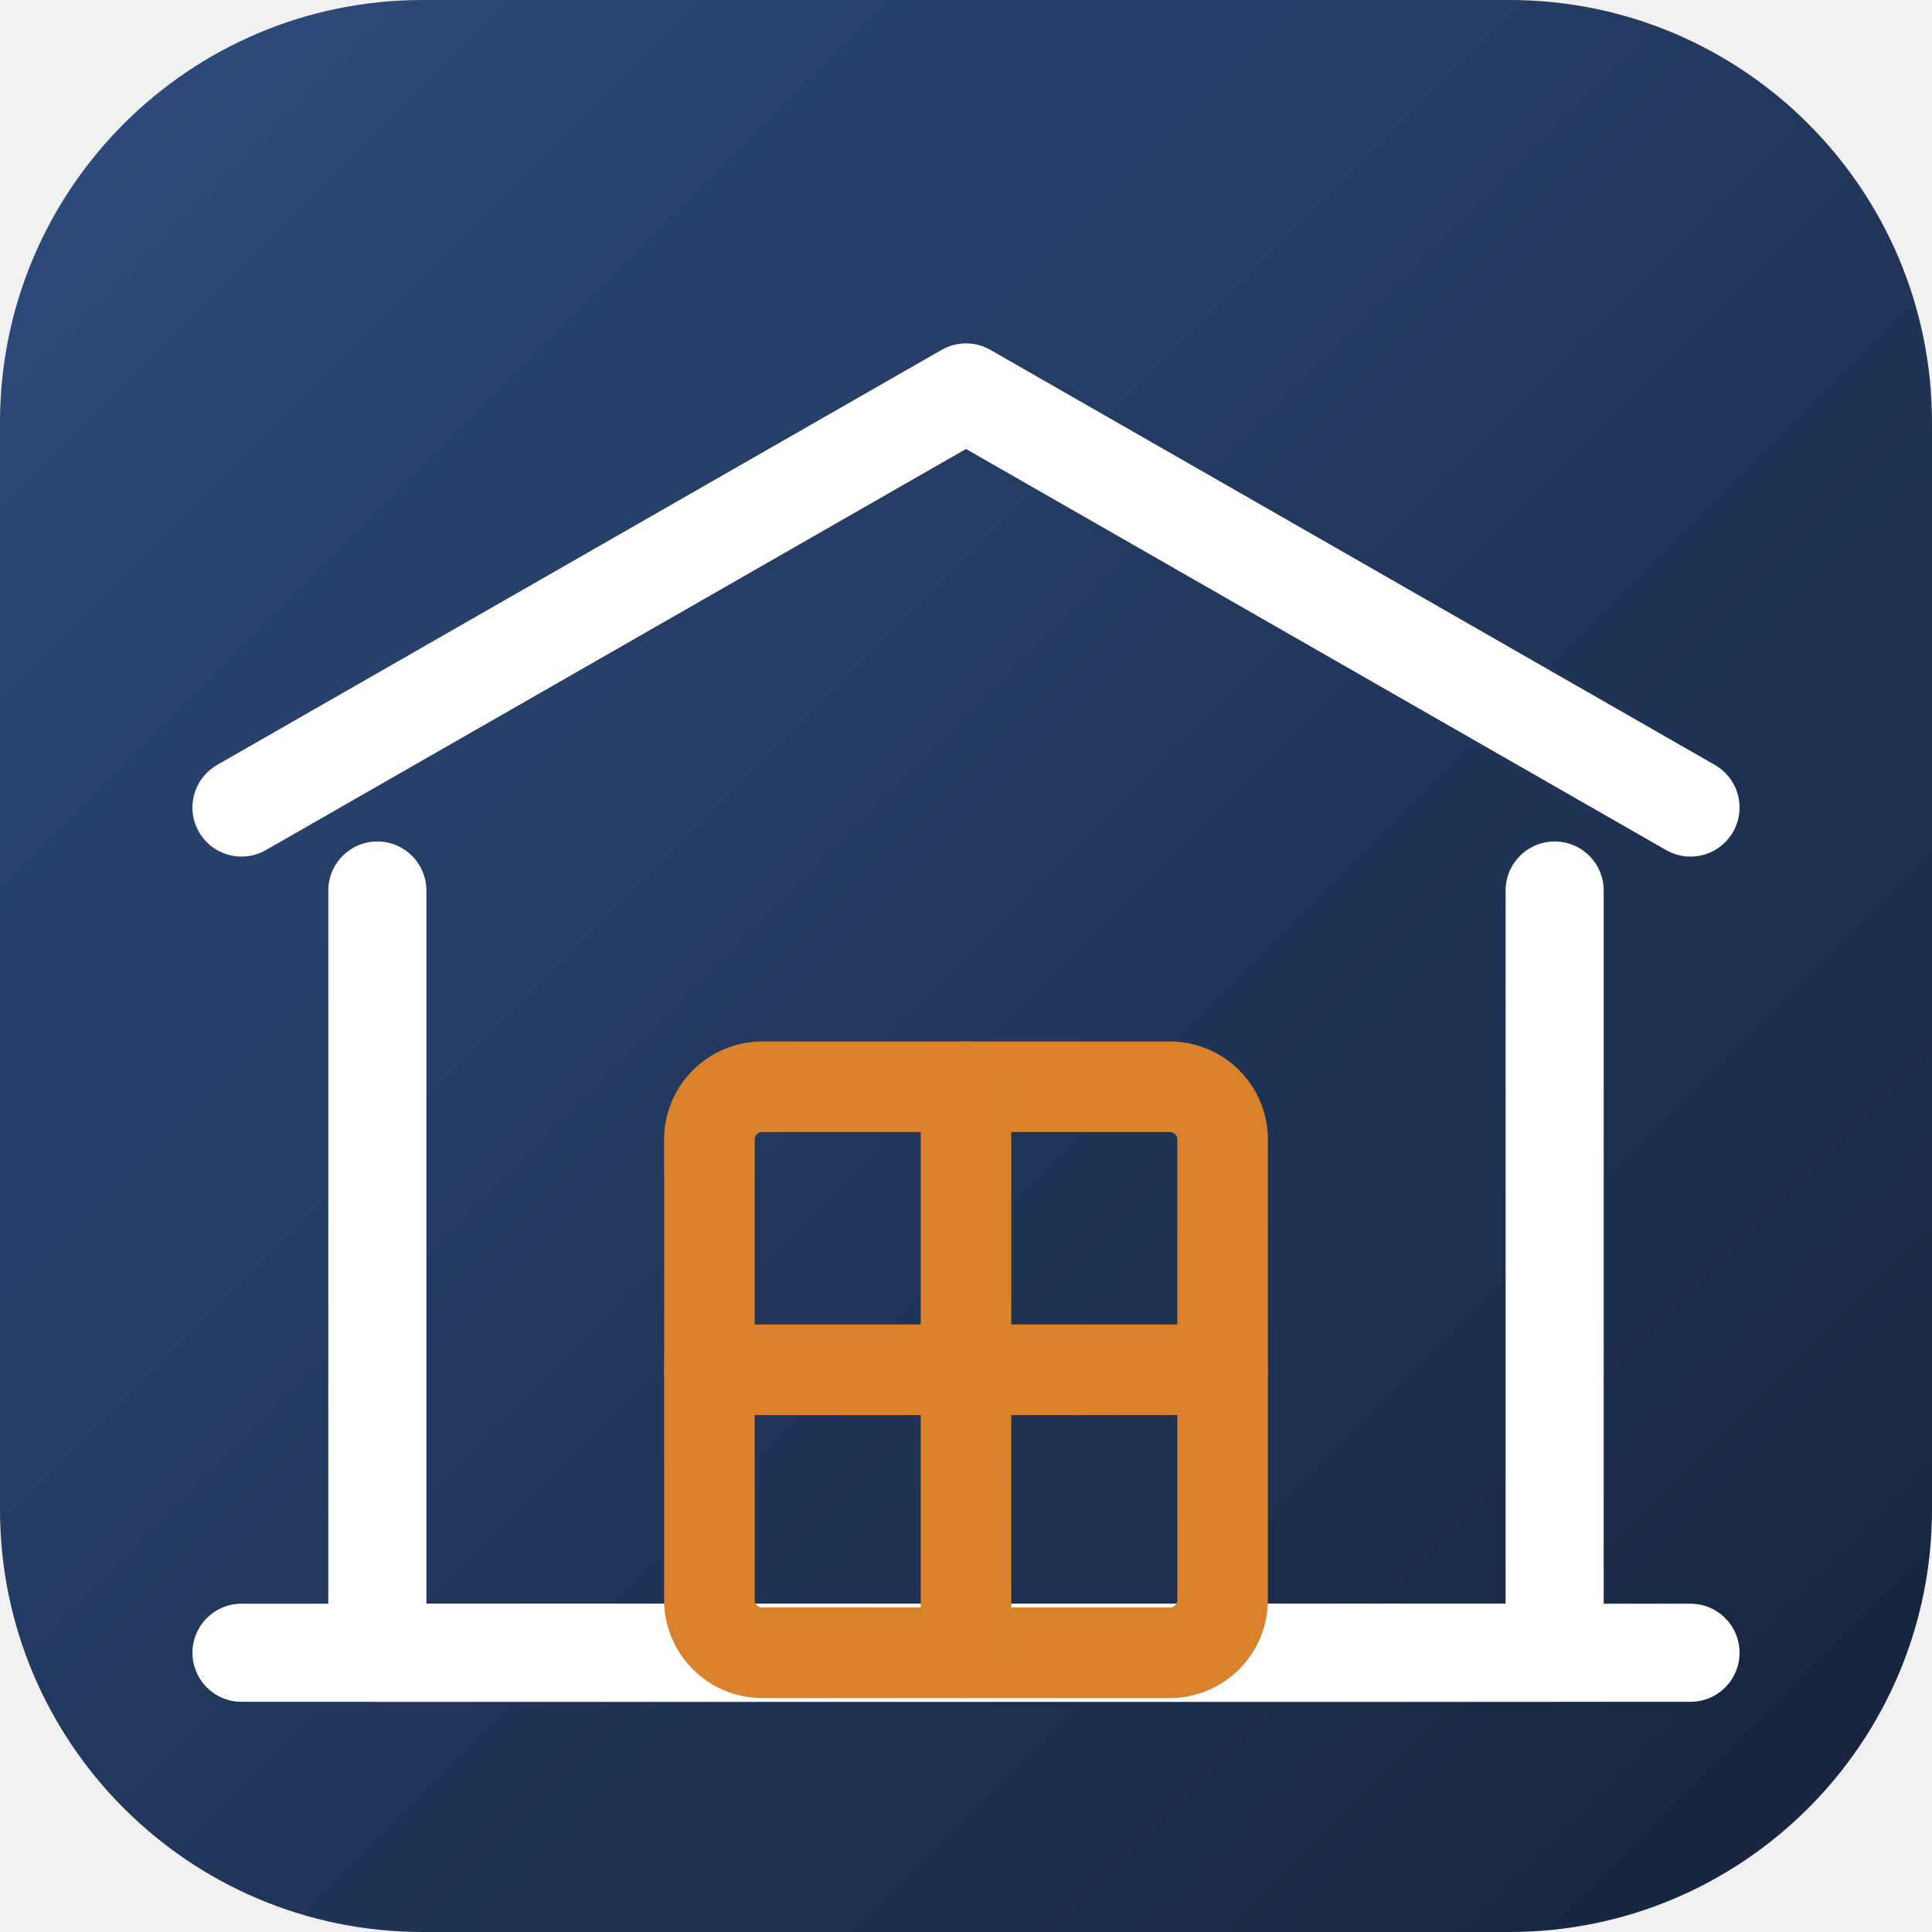
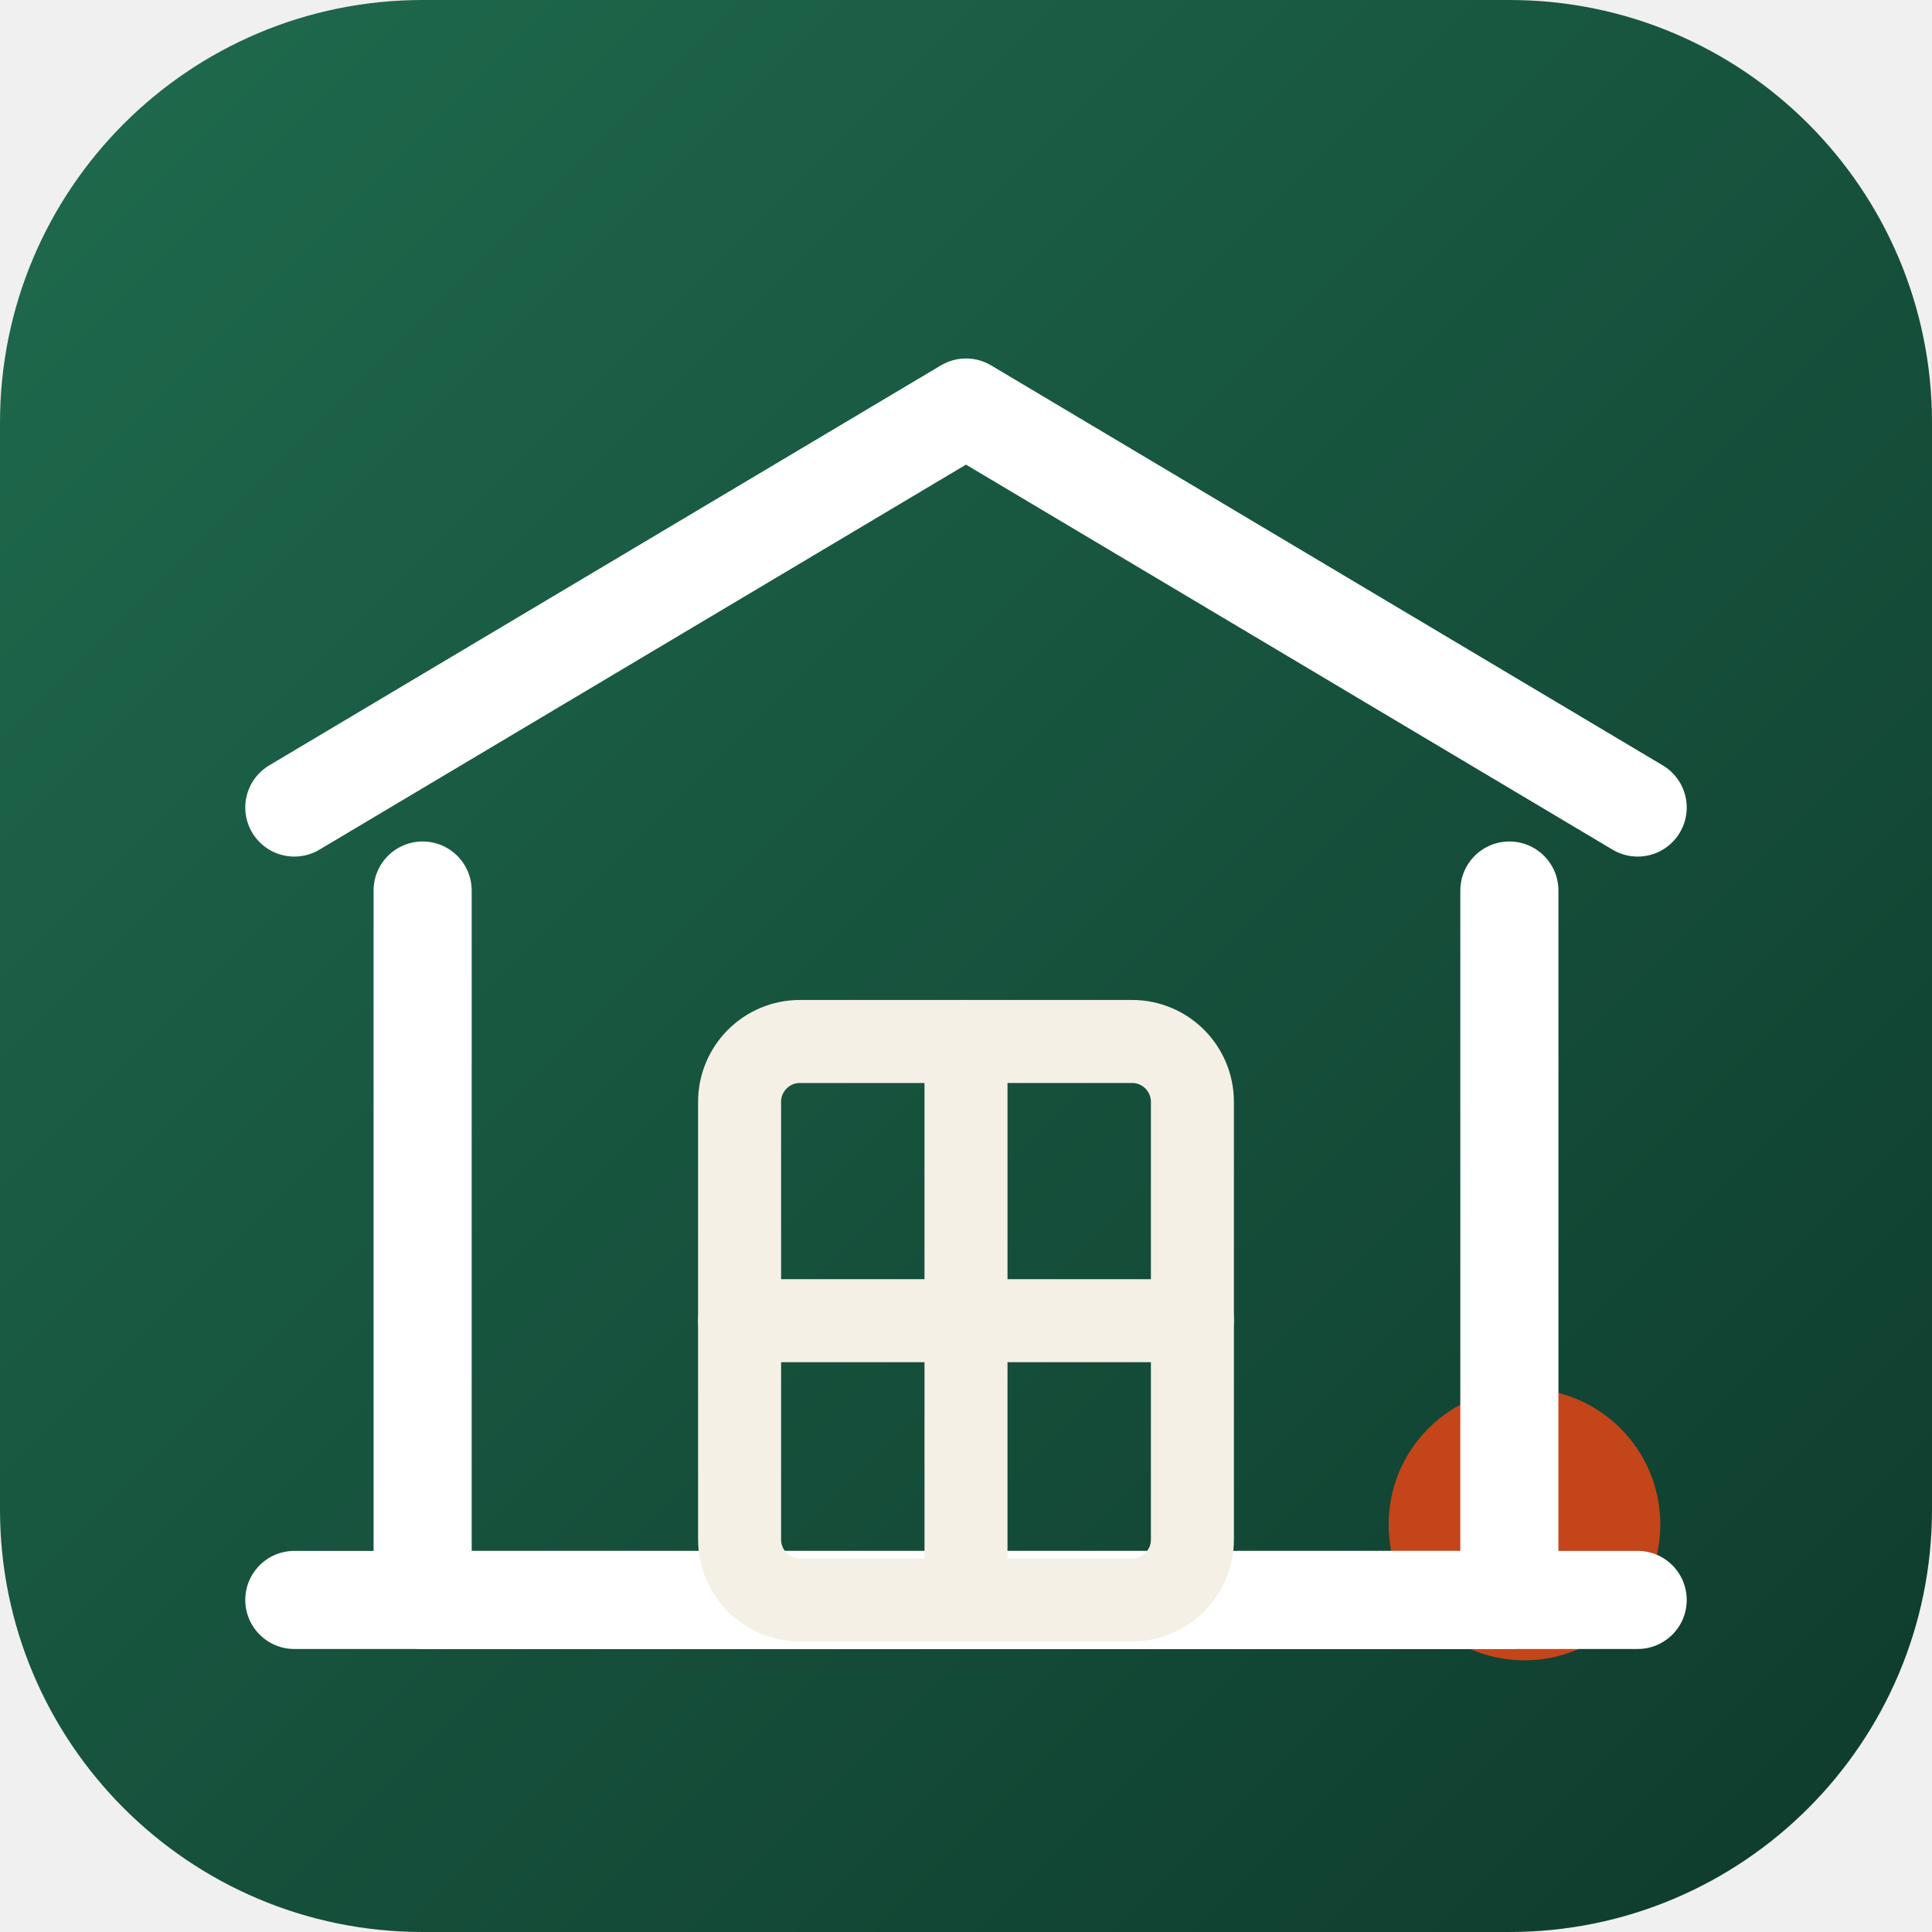
<svg xmlns="http://www.w3.org/2000/svg" viewBox="0 0 512 512">
  <defs>
    <linearGradient id="g" x1="0" y1="0" x2="1" y2="1">
-       <stop offset="0%" stop-color="#2E4C7E" />
-       <stop offset="100%" stop-color="#16233A" />
+       <stop offset="0%" stop-color="#1F6B4E" />
+       <stop offset="100%" stop-color="#0E3A2C" />
    </linearGradient>
  </defs>
  <rect width="512" height="512" rx="112" fill="url(#g)" />
+   <circle cx="404" cy="404" r="36" fill="#C4451A" />
  <g fill="none" stroke="#FFFFFF" stroke-width="26" stroke-linecap="round" stroke-linejoin="round">
-     <path d="M64 214 256 104l192 110" />
-     <path d="M100 236v202h312V236" />
-     <path d="M64 438h384" />
+     <path d="M78 214 256 108l178 106" />
+     <path d="M112 236v188h288V236" />
+     <path d="M78 424h356" />
  </g>
-   <g fill="none" stroke="#D9822B" stroke-width="24" stroke-linecap="round" stroke-linejoin="round">
-     <rect x="188" y="288" width="136" height="150" rx="14" />
-     <path d="M188 363h136M256 288v150" />
+   <g fill="none" stroke="#F4F0E6" stroke-width="22" stroke-linecap="round" stroke-linejoin="round">
+     <rect x="196" y="276" width="120" height="148" rx="16" />
+     <path d="M196 350h120M256 276v148" />
  </g>
</svg>
